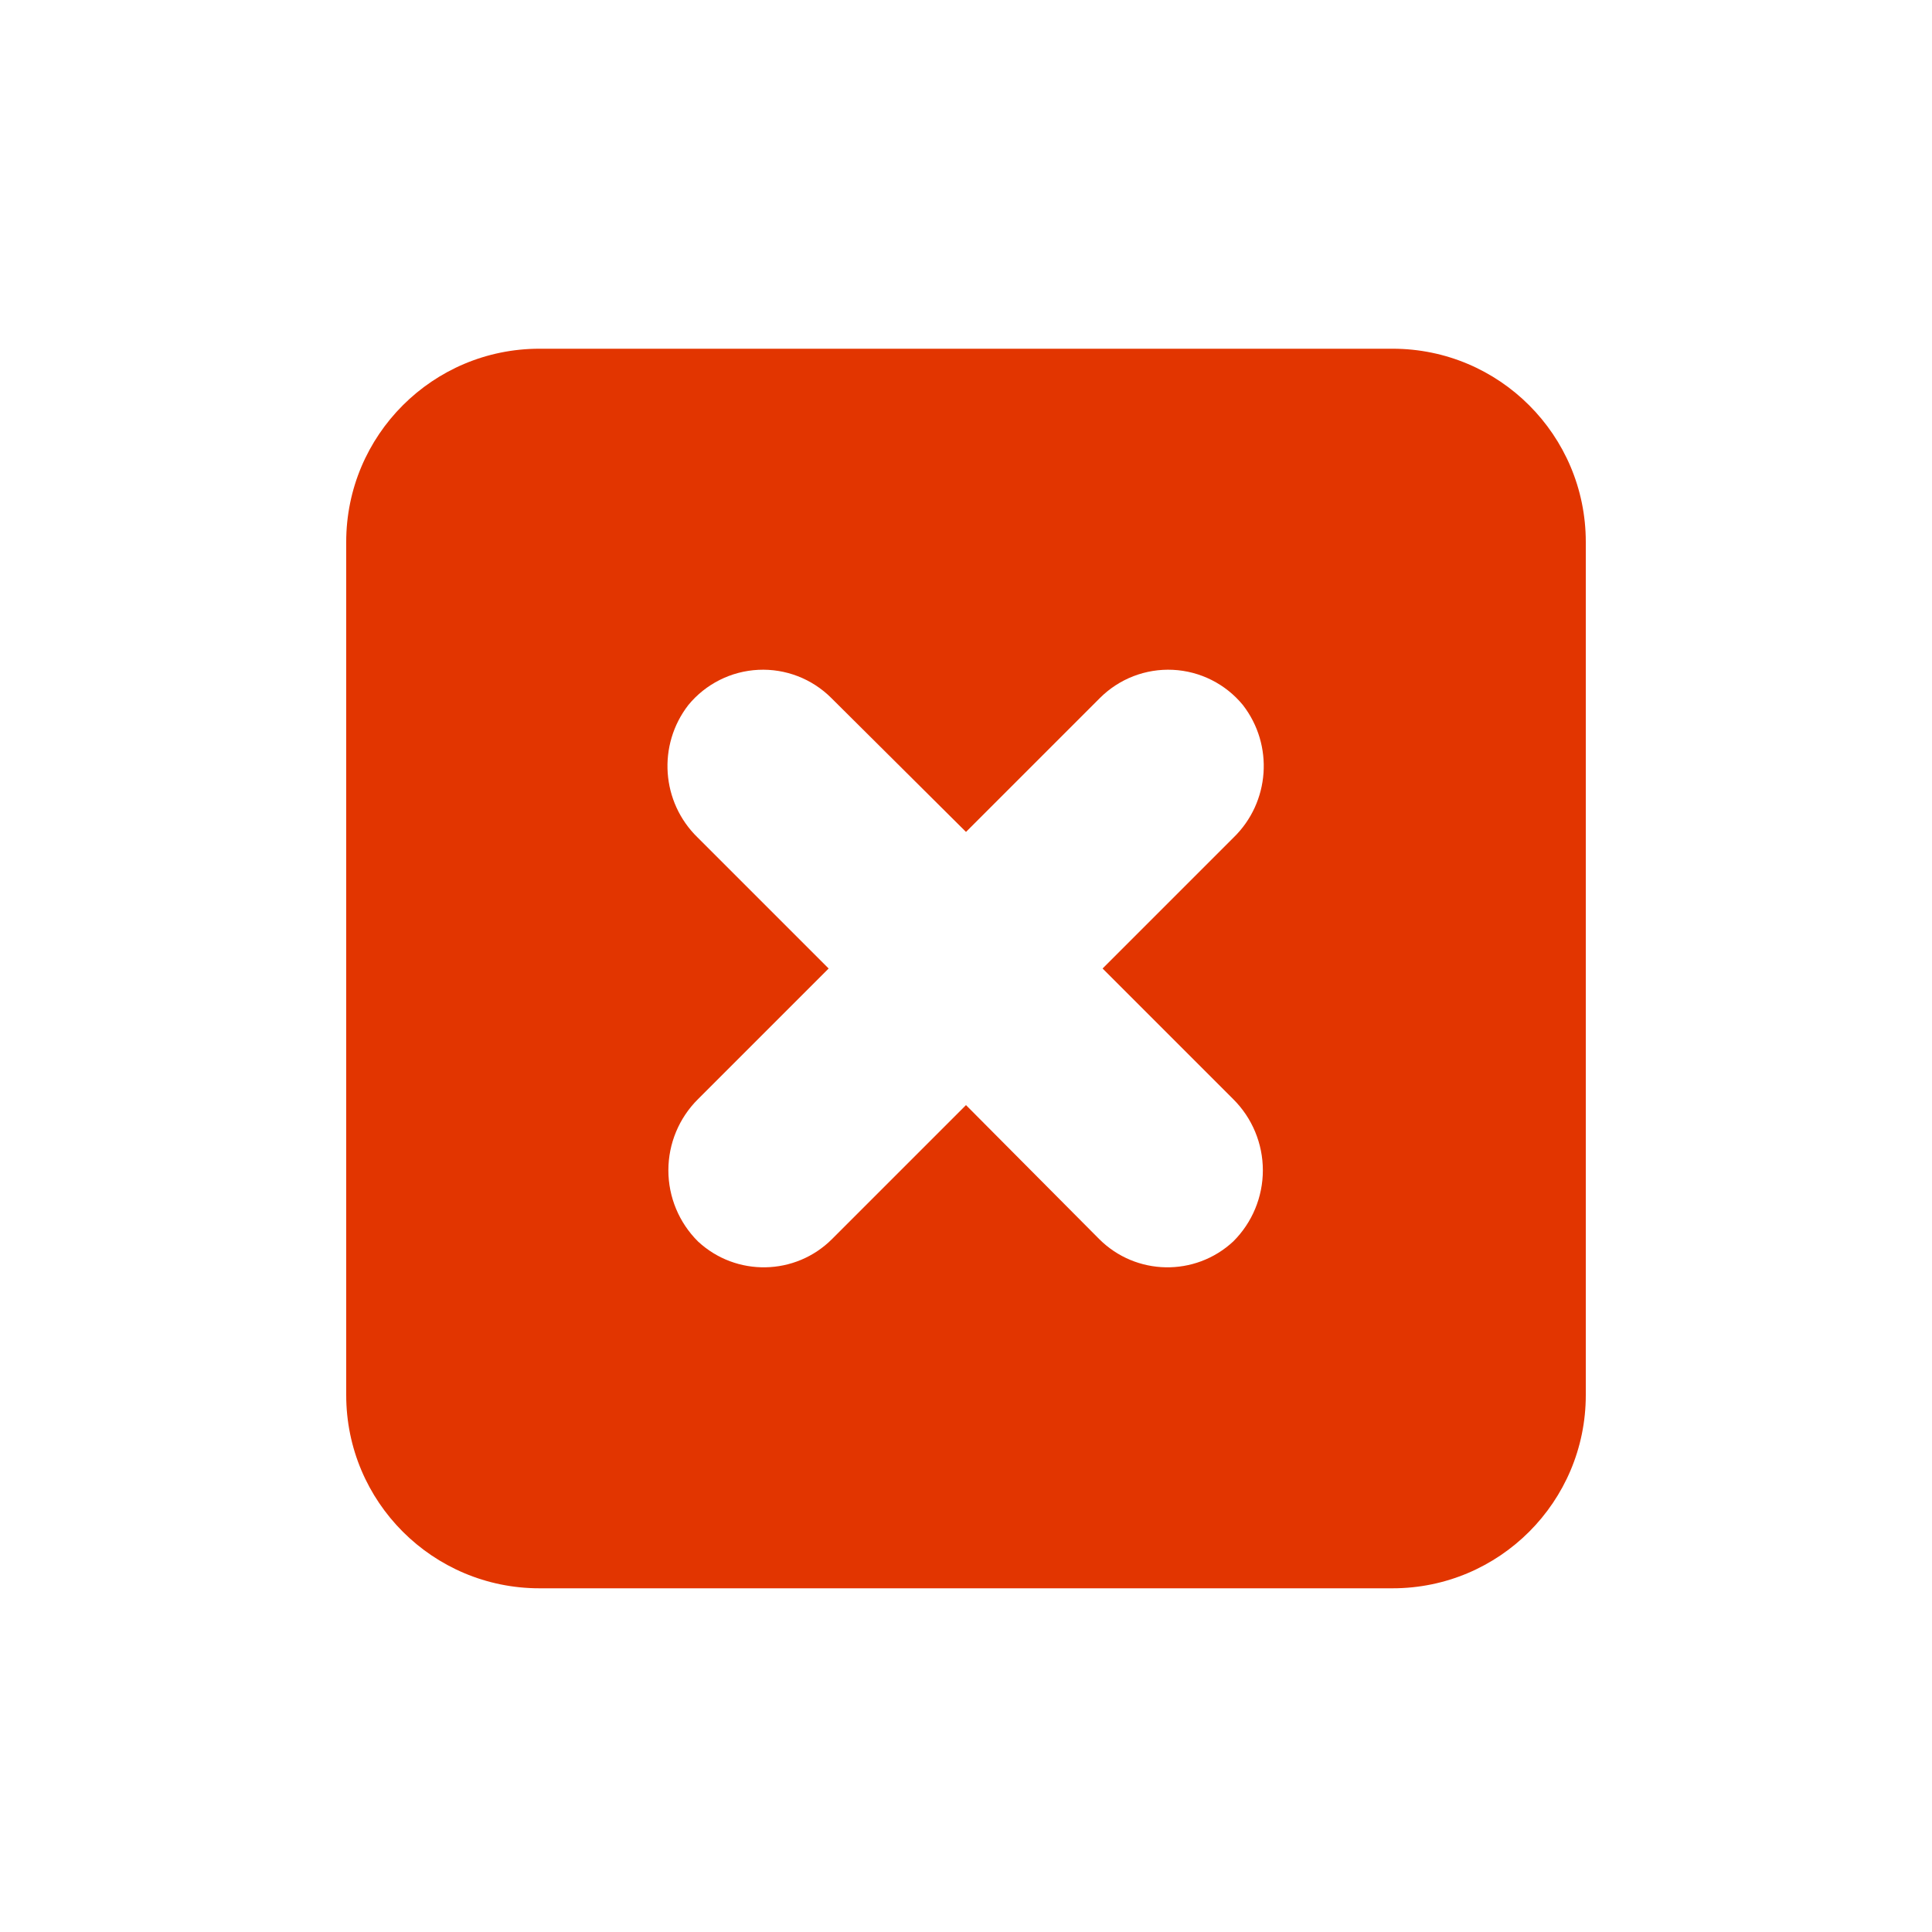
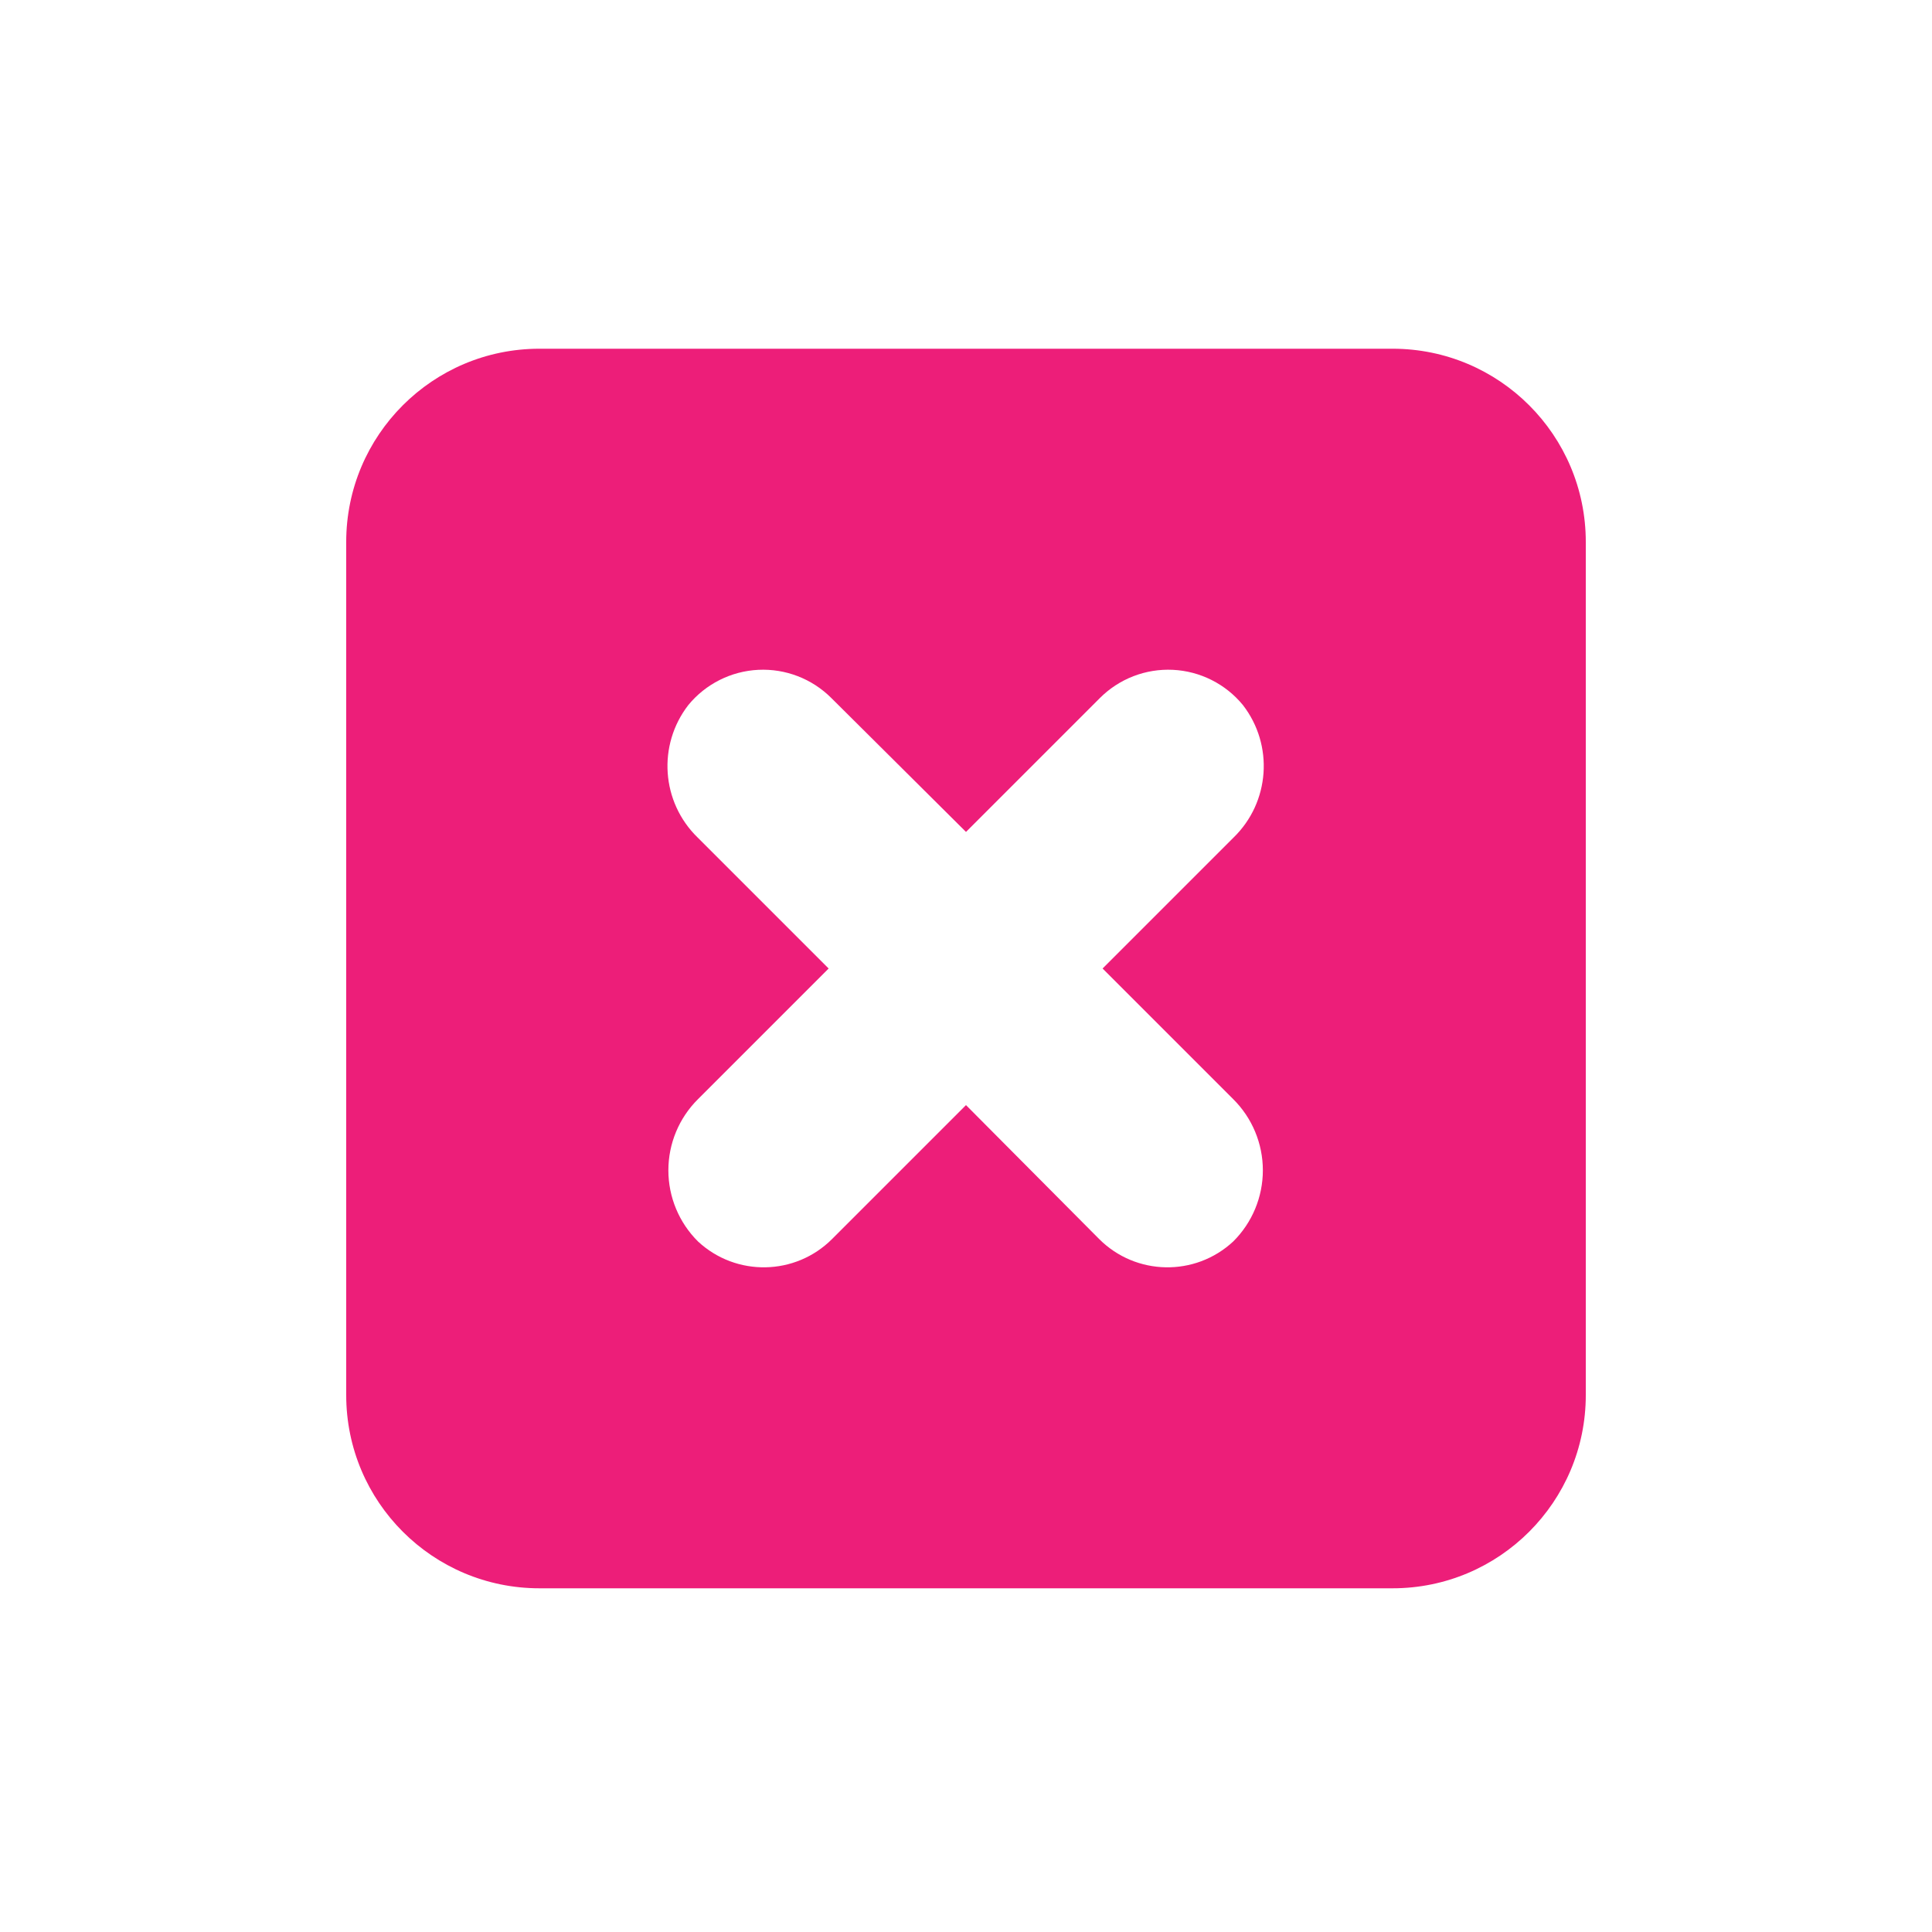
<svg xmlns="http://www.w3.org/2000/svg" width="100" height="100" viewBox="0 0 100 100">
  <g id="main">
-     <path d="M72.08,18.05H27.92a10,10,0,0,0-10,10V72.21a10,10,0,0,0,10,10H72.08a10,10,0,0,0,10-10V28.05A10,10,0,0,0,72.08,18.05ZM63.83,56.89a5.19,5.19,0,0,1,0,7.37,5,5,0,0,1-6.94-.13L50,57.2l-6.93,6.93a5,5,0,0,1-6.94.13,5.19,5.19,0,0,1,0-7.37l6.76-6.76-6.78-6.78a5.16,5.16,0,0,1-.48-6.86,5,5,0,0,1,7.4-.36L50,43.06l6.93-6.93a5,5,0,0,1,7.4.36,5.16,5.16,0,0,1-.48,6.86l-6.78,6.78Z" fill="#e23500" />
+     <path d="M72.08,18.05H27.92a10,10,0,0,0-10,10V72.21a10,10,0,0,0,10,10H72.08a10,10,0,0,0,10-10V28.05A10,10,0,0,0,72.08,18.05ZM63.83,56.89a5.19,5.19,0,0,1,0,7.37,5,5,0,0,1-6.94-.13L50,57.2l-6.93,6.93a5,5,0,0,1-6.94.13,5.19,5.19,0,0,1,0-7.37l6.76-6.76-6.78-6.78a5.16,5.16,0,0,1-.48-6.86,5,5,0,0,1,7.4-.36L50,43.06l6.93-6.93a5,5,0,0,1,7.4.36,5.16,5.16,0,0,1-.48,6.86l-6.78,6.78Z" fill="#ed1e79" />
  </g>
</svg>
